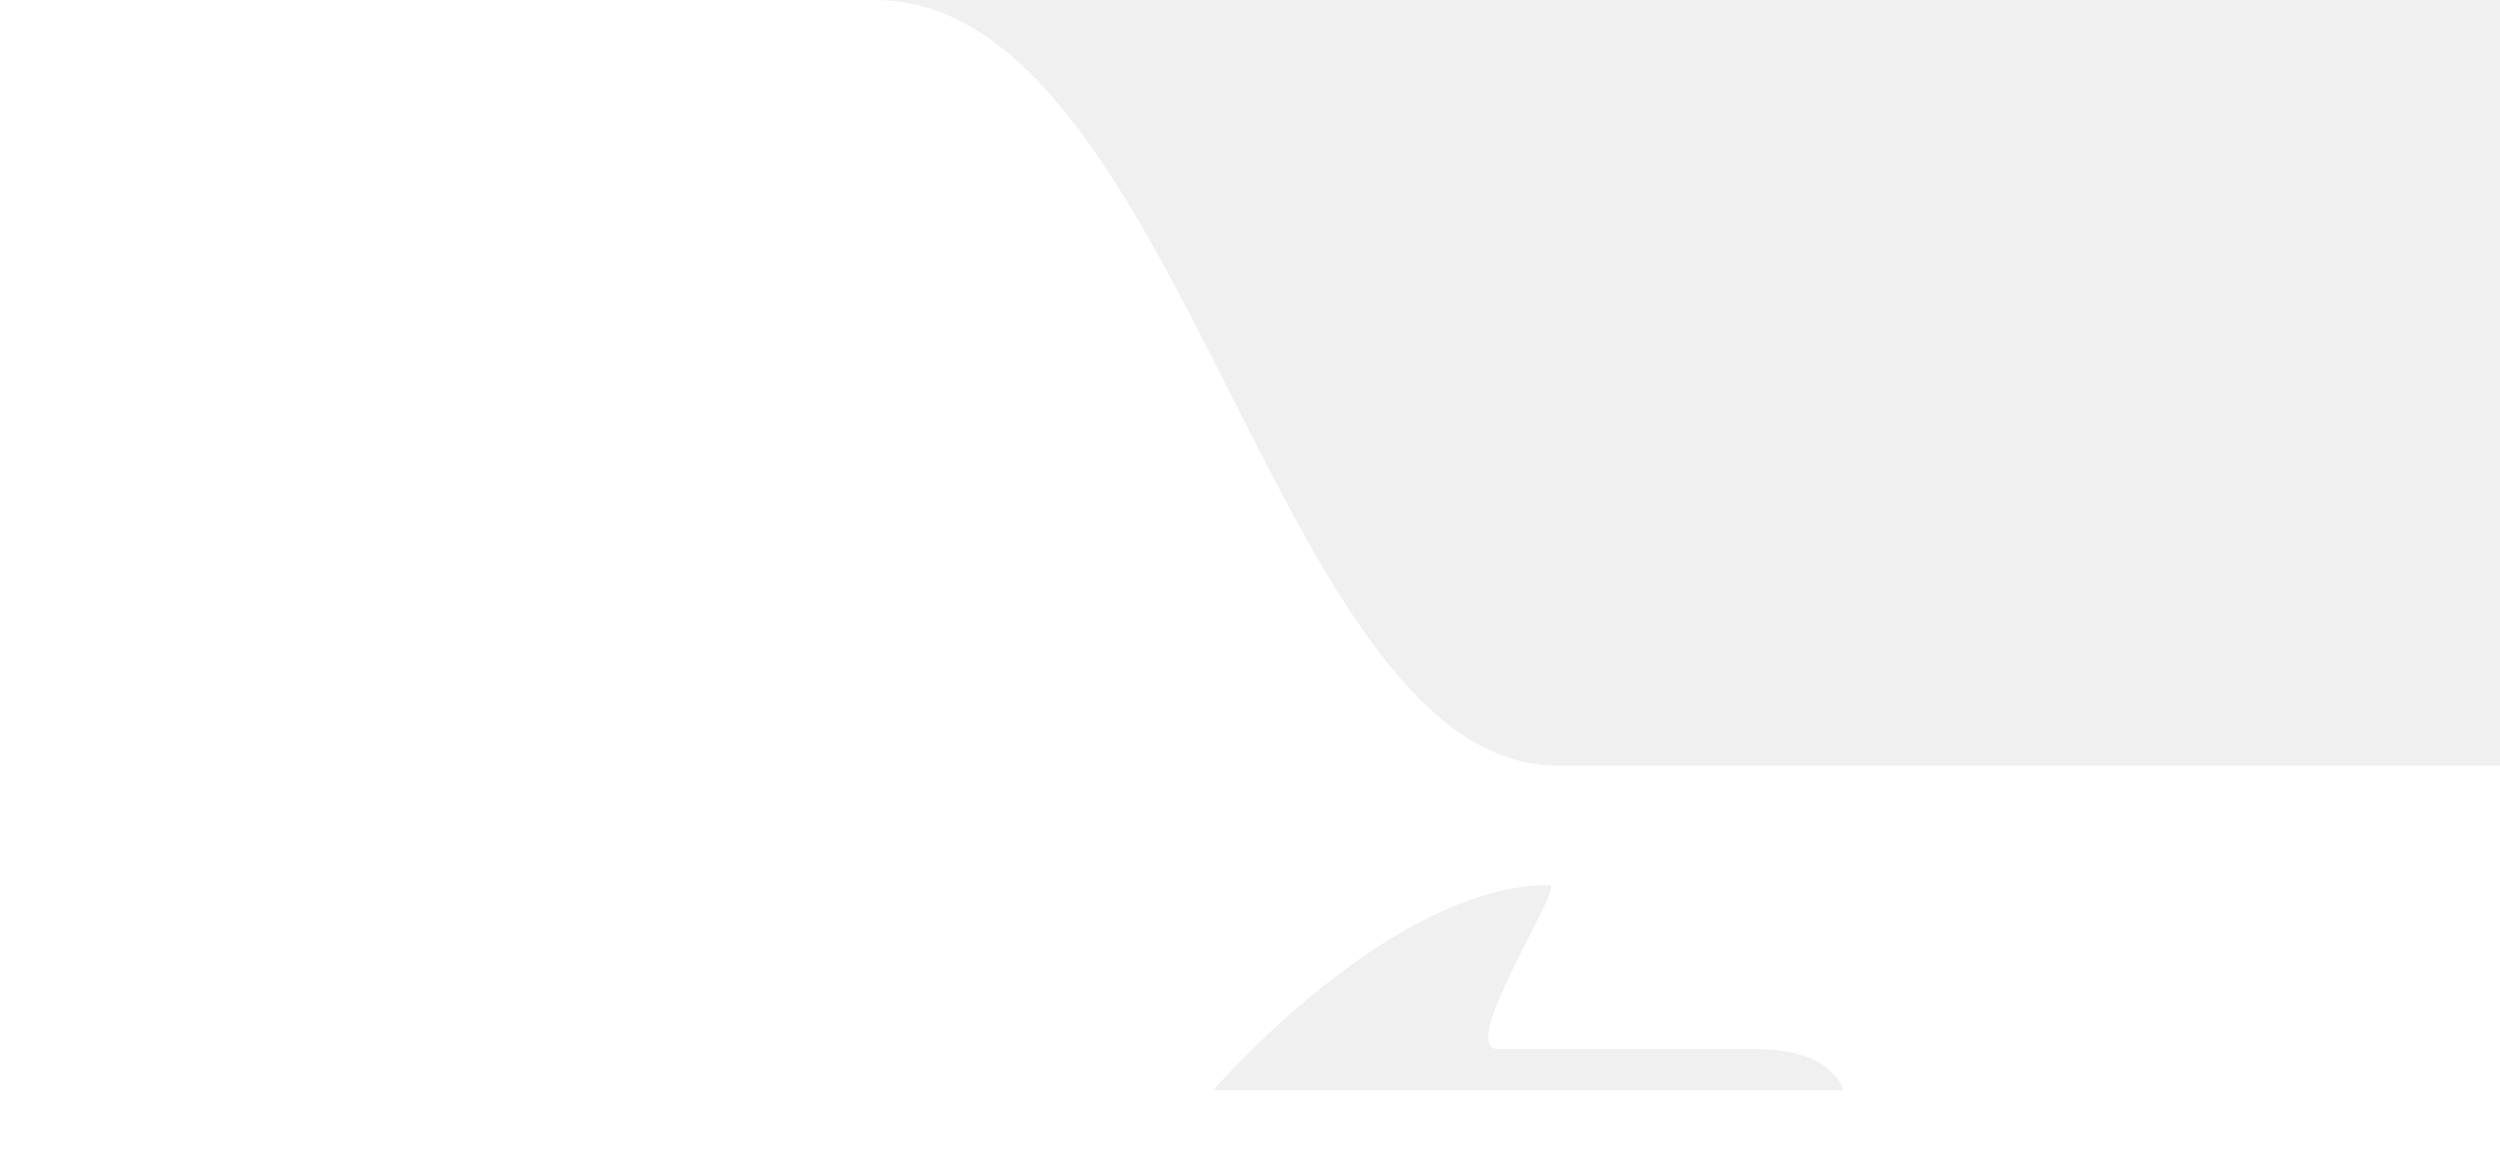
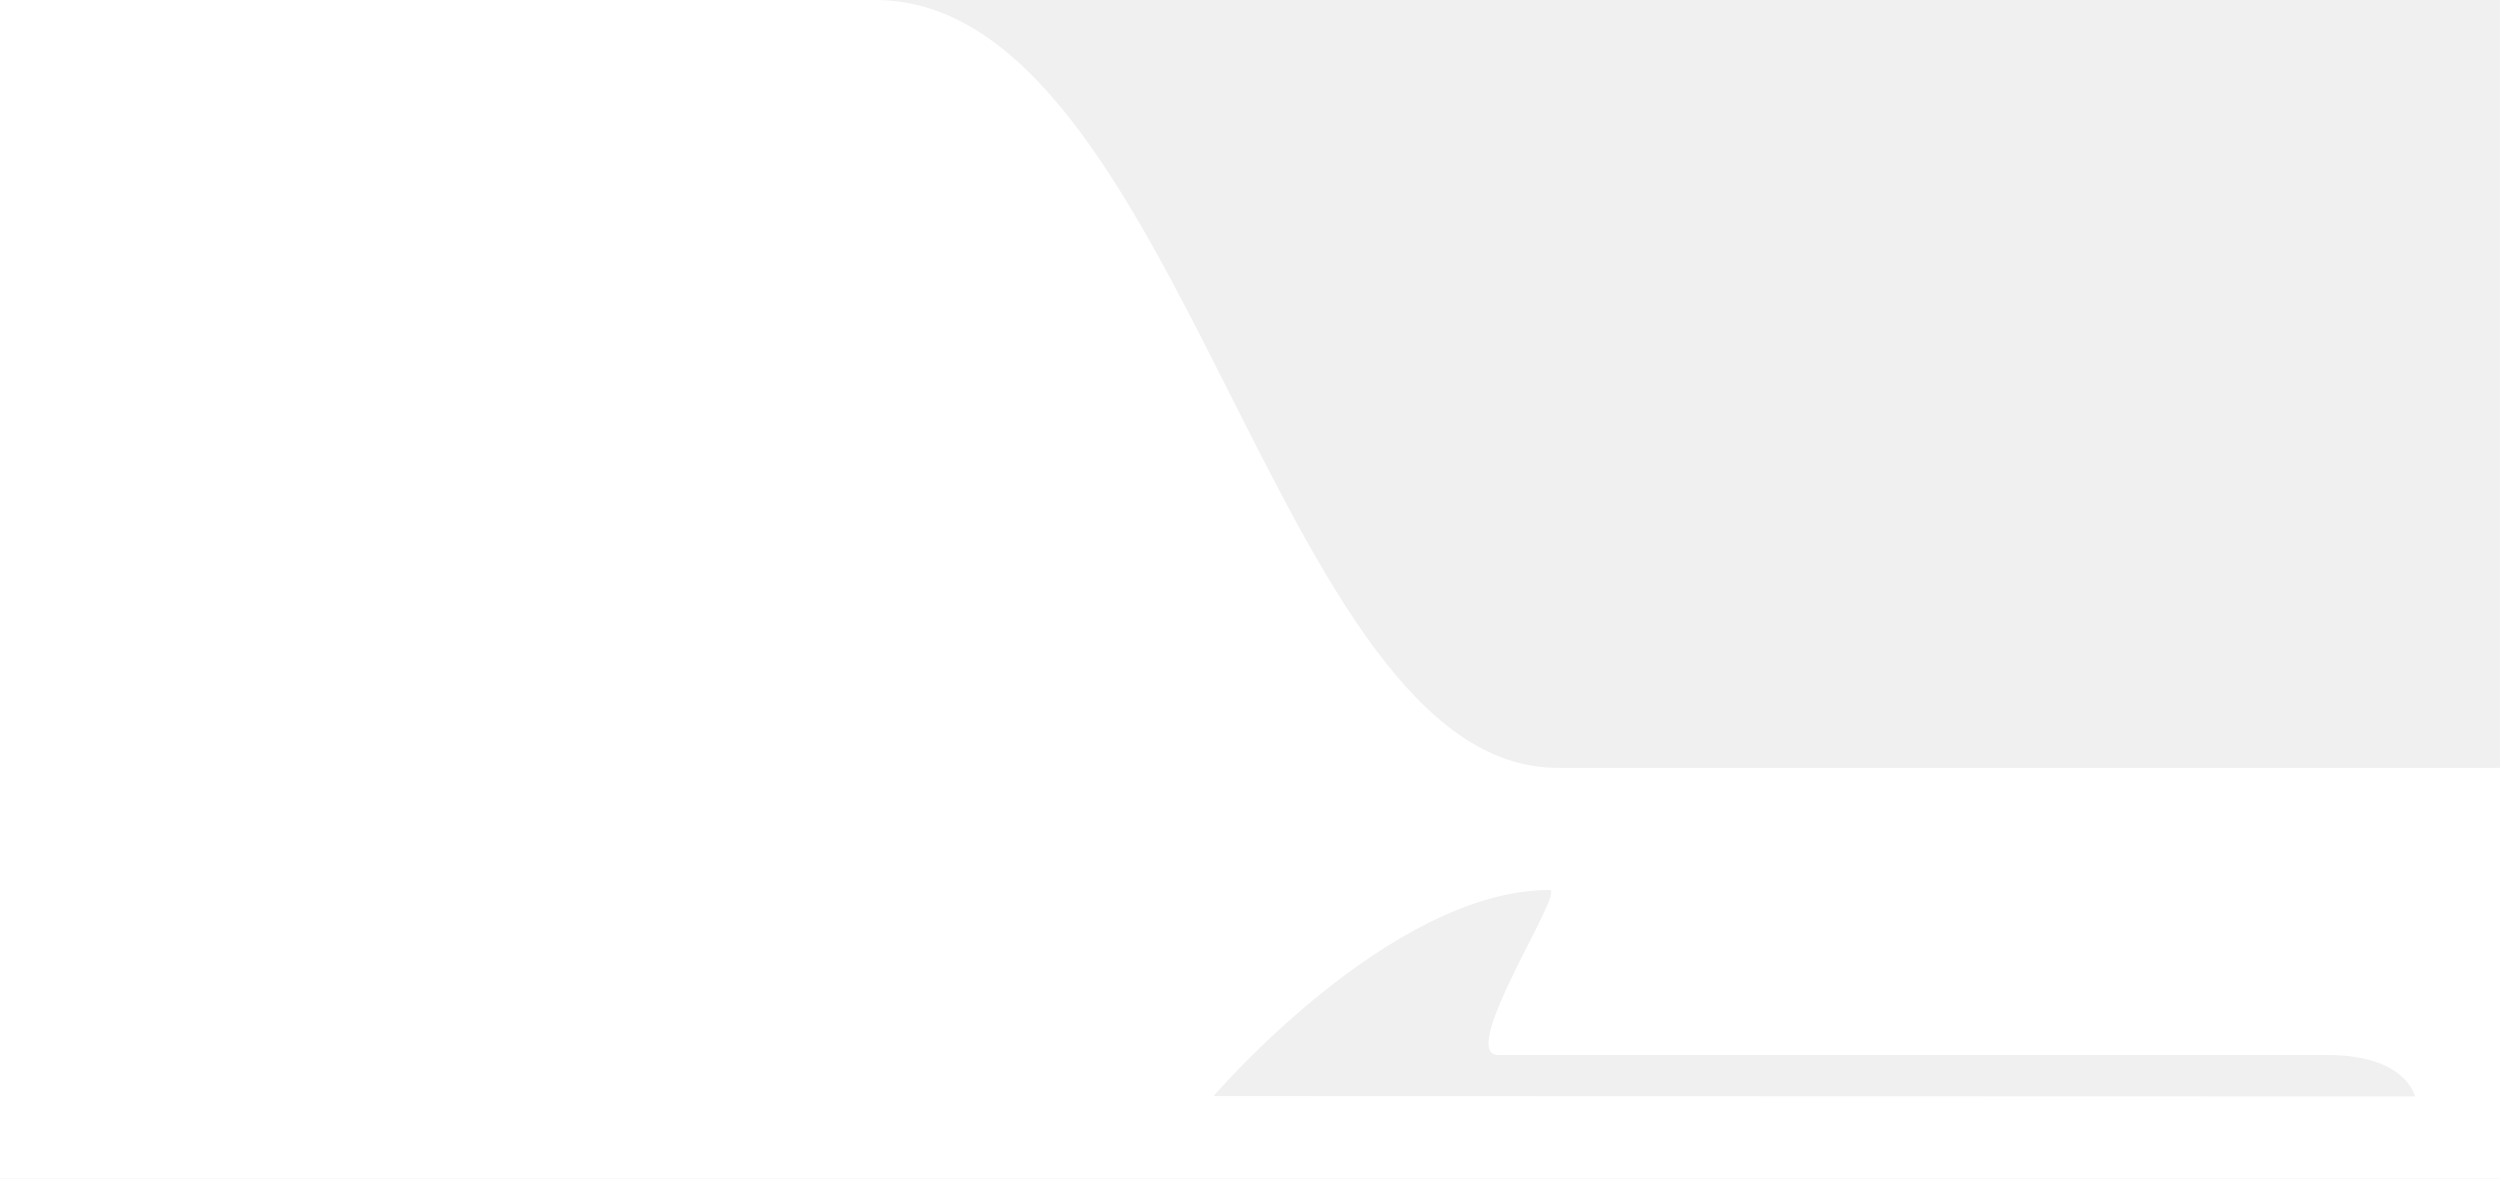
- <svg xmlns="http://www.w3.org/2000/svg" version="1.1" id="Layer_1" x="0px" y="0px" viewBox="0 0 800 375" style="enable-background:new 0 0 800 375;" xml:space="preserve">
+ <svg xmlns="http://www.w3.org/2000/svg" version="1.1" id="Layer_1" x="0px" y="0px" viewBox="0 0 700 330" style="enable-background:new 0 0 700 330;" xml:space="preserve">
  <style type="text/css">
	.st0{fill:#FFFFFF;}
</style>
-   <path class="st0" d="M498.4,245C407.7,245,378.1,0,280,0H0v375h800V245L498.4,245z M388.3,348.8c0,0,56.5-65.6,107.5-65.6  c5.1,0-29.9,52.5-16.5,52.5h82.5c25.3,0,28,13.2,28,13.2H388.3V348.8z" />
+   <path class="st0" d="M436.1,215C356.7,215,330.8,0,245,0H0v330h700V215H436.1z M339.8,306.9c0,0,49.4-57.7,94.1-57.7  c4.5,0-26.2,46.2-14.4,46.2h232.2c22.1,0,24.5,11.6,24.5,11.6L339.8,306.9L339.8,306.9z" />
</svg>
